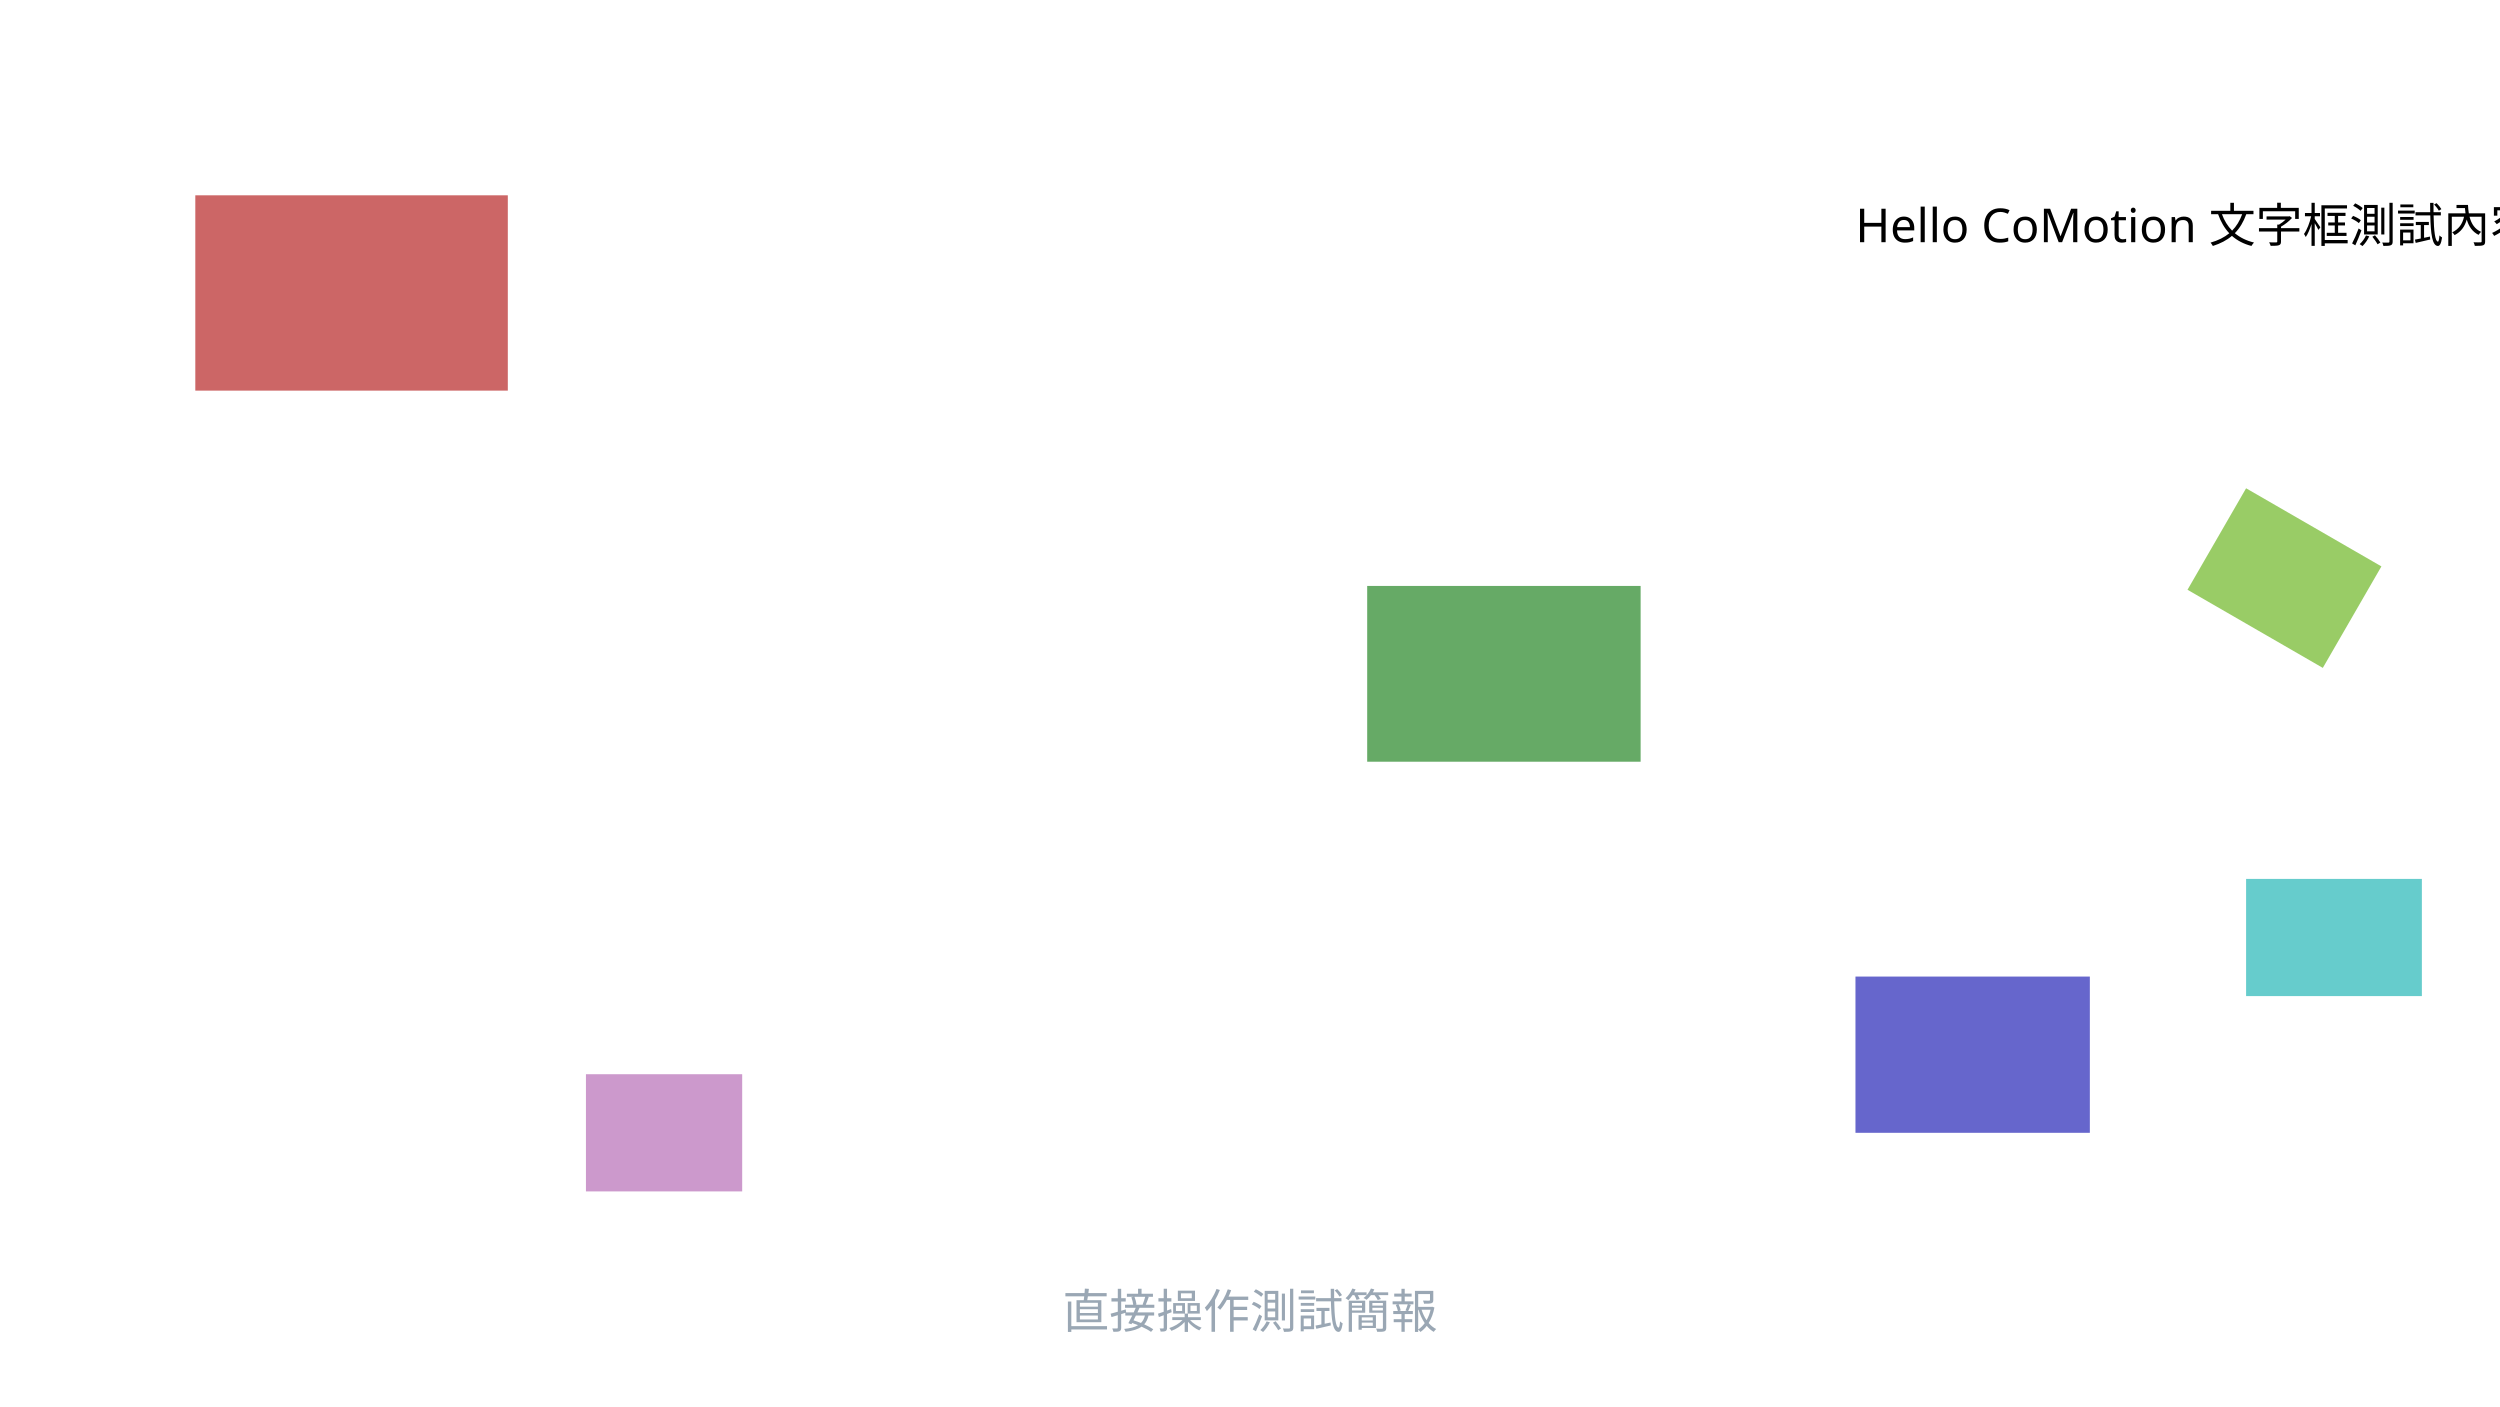
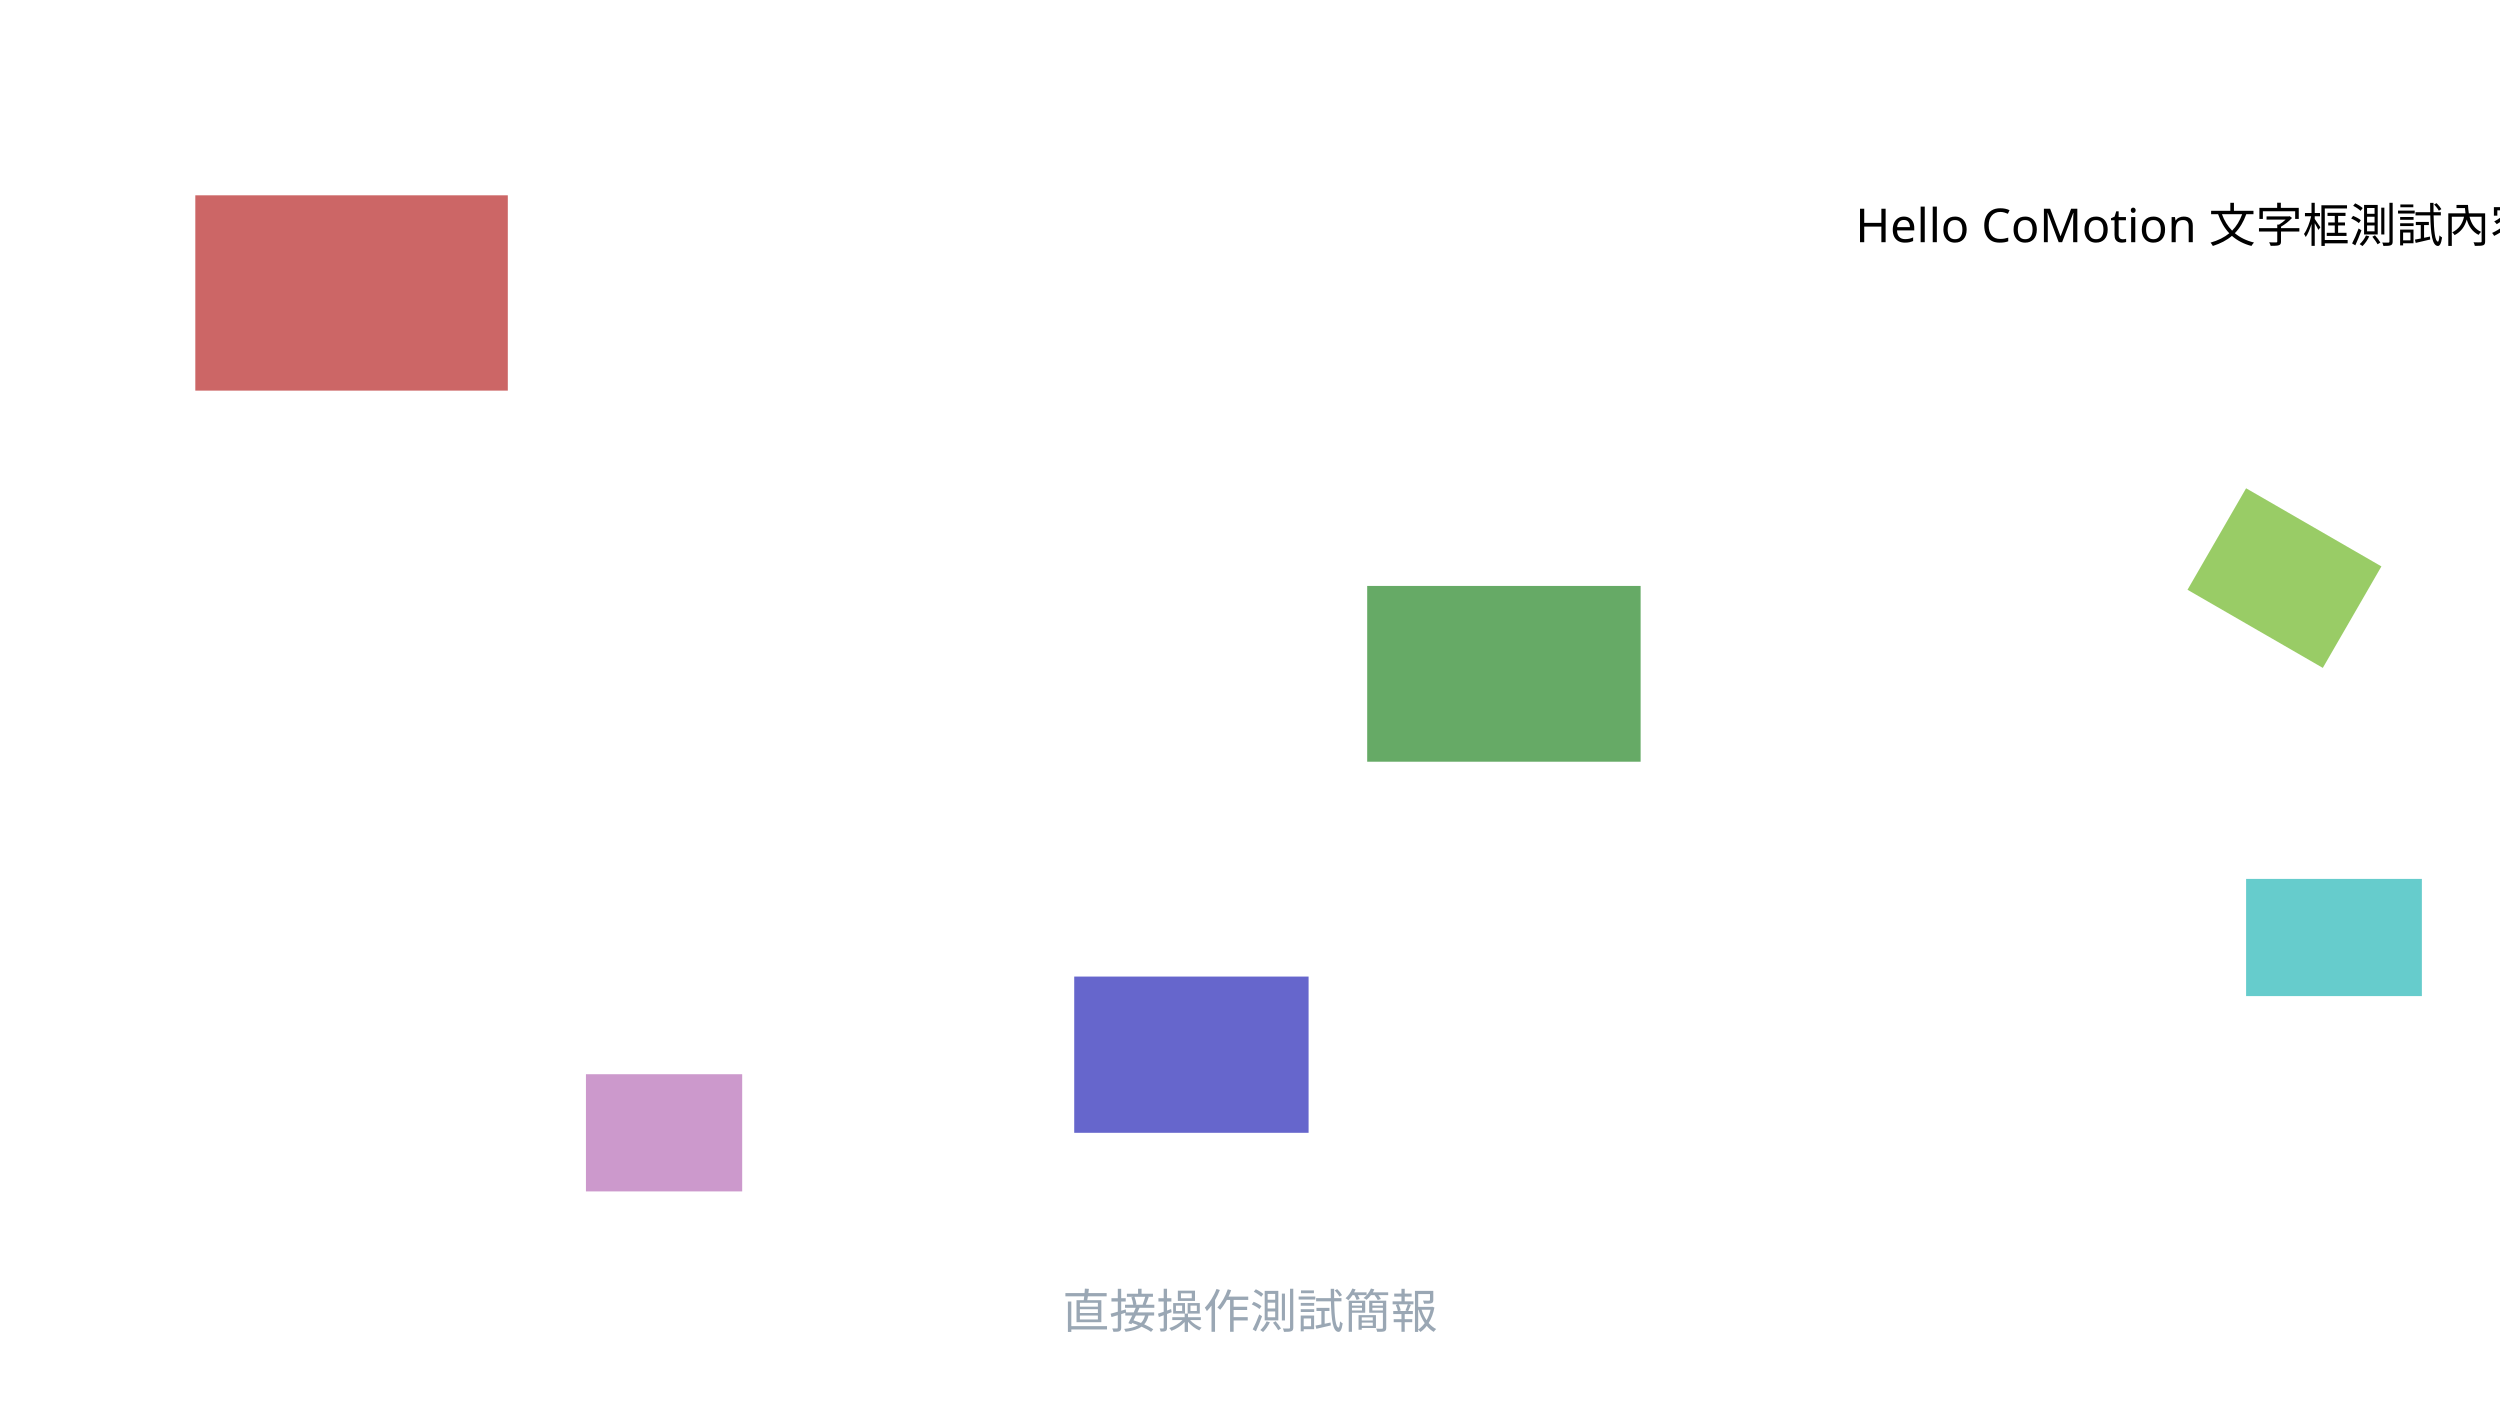
<svg xmlns="http://www.w3.org/2000/svg" viewBox="0 0 1280 720">
  <g id="el-a" data-comot-name="方塊 A" transform="translate(100 100)">
    <rect x="0" y="0" width="160" height="100" fill="#c66" />
  </g>
  <g id="el-b" data-comot-name="方塊 B" transform="translate(700 300)">
    <rect x="0" y="0" width="140" height="90" fill="#6a6" />
  </g>
-   <g id="el-c" data-comot-name="方塊 C" transform="translate(950 500)">
+   <g id="el-c" data-comot-name="方塊 C" transform="translate(550 500)">
    <rect x="0" y="0" width="120" height="80" fill="#66c" />
  </g>
  <g id="el-caption" data-comot-name="說明">
    <text x="640" y="680" text-anchor="middle" font-size="24" fill="#9aa7b4">直接操作測試簡報</text>
  </g>
  <g id="el-text" data-comot-text-width="300" transform="translate(950 100)">
    <text font-family="Noto Sans TC" font-size="24" xml:space="preserve">
      <tspan x="0" y="24">Hello CoMotion 文字框測試內容</tspan>
    </text>
  </g>
  <g id="el-group" data-comot-name="群組" transform="translate(300 550)">
    <g id="el-group-child" data-comot-name="群組子元素" transform="translate(0 0)">
      <rect x="0" y="0" width="80" height="60" fill="#c9c" />
    </g>
  </g>
  <g id="el-group-rotate" data-comot-name="旋轉群組" transform="translate(1150 250) rotate(30)">
    <g id="el-group-rotate-child" data-comot-name="旋轉群組子元素" transform="translate(0 0)">
      <rect x="0" y="0" width="80" height="60" fill="#9c6" />
    </g>
  </g>
  <g id="el-group-scale" data-comot-name="縮放群組" transform="translate(1150 450) scale(1.5)">
    <g id="el-group-scale-child" data-comot-name="縮放群組子元素" transform="translate(0 0)">
      <rect x="0" y="0" width="60" height="40" fill="#6cc" />
    </g>
  </g>
</svg>
